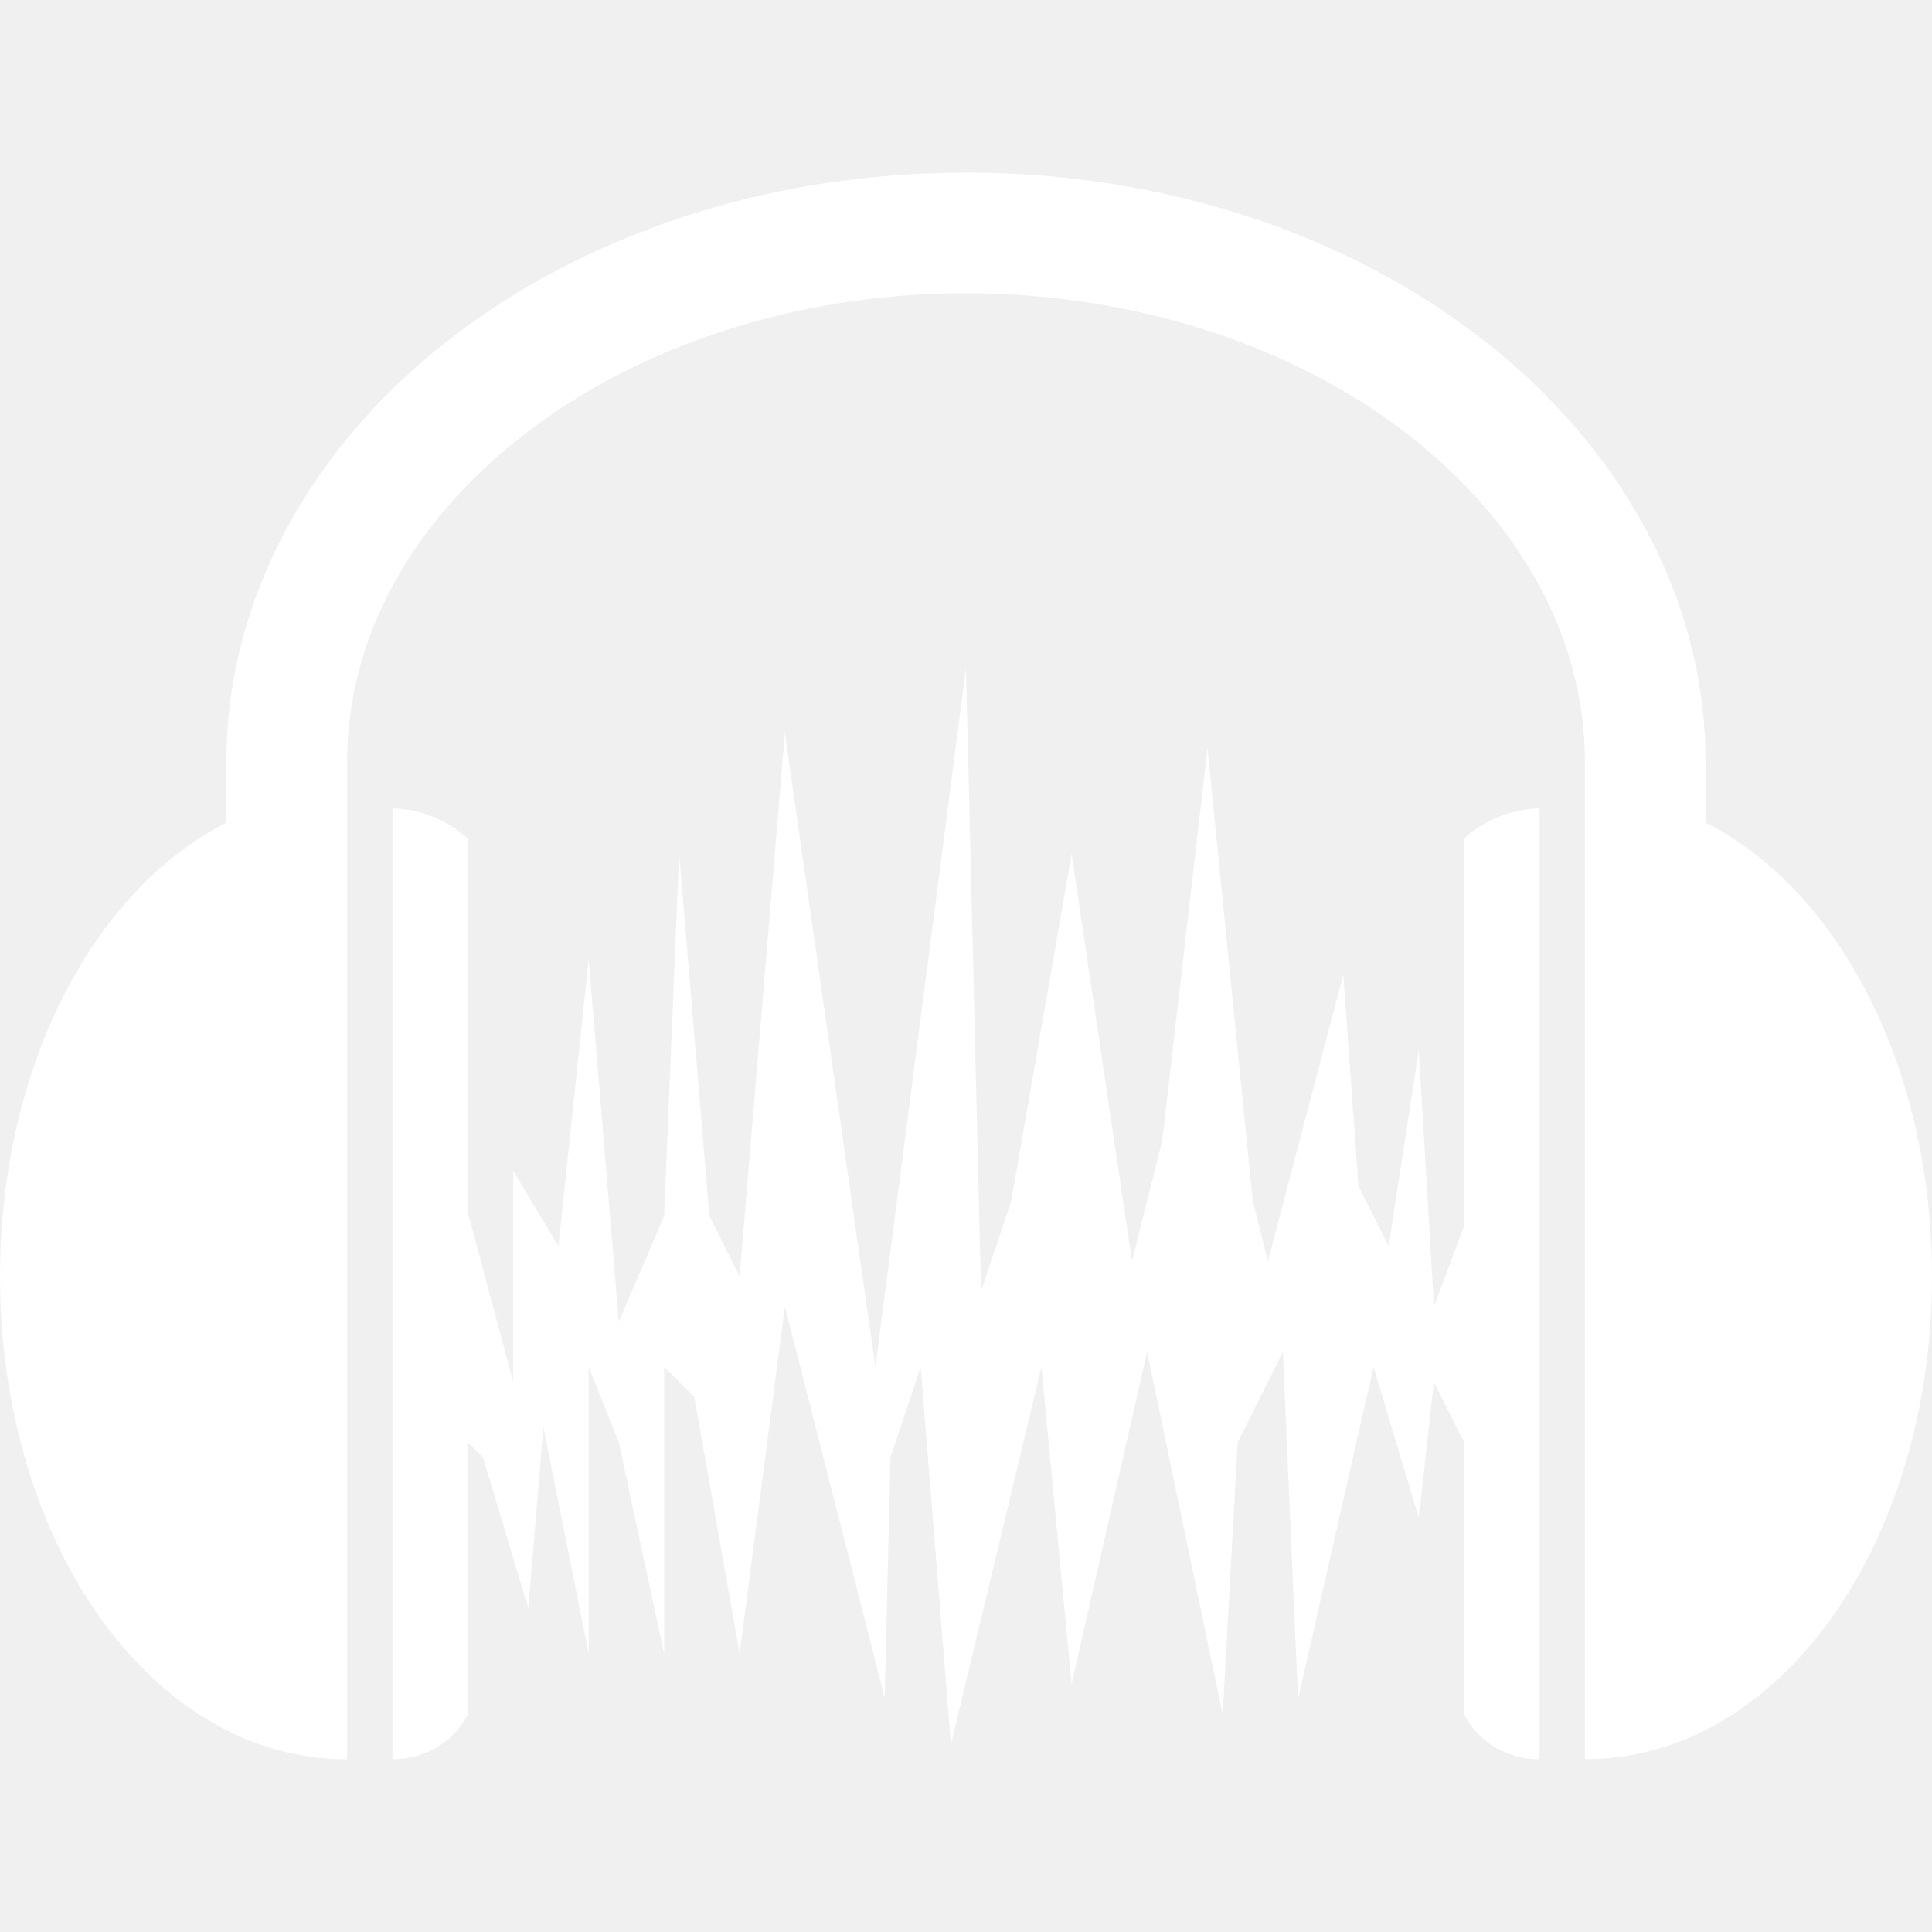
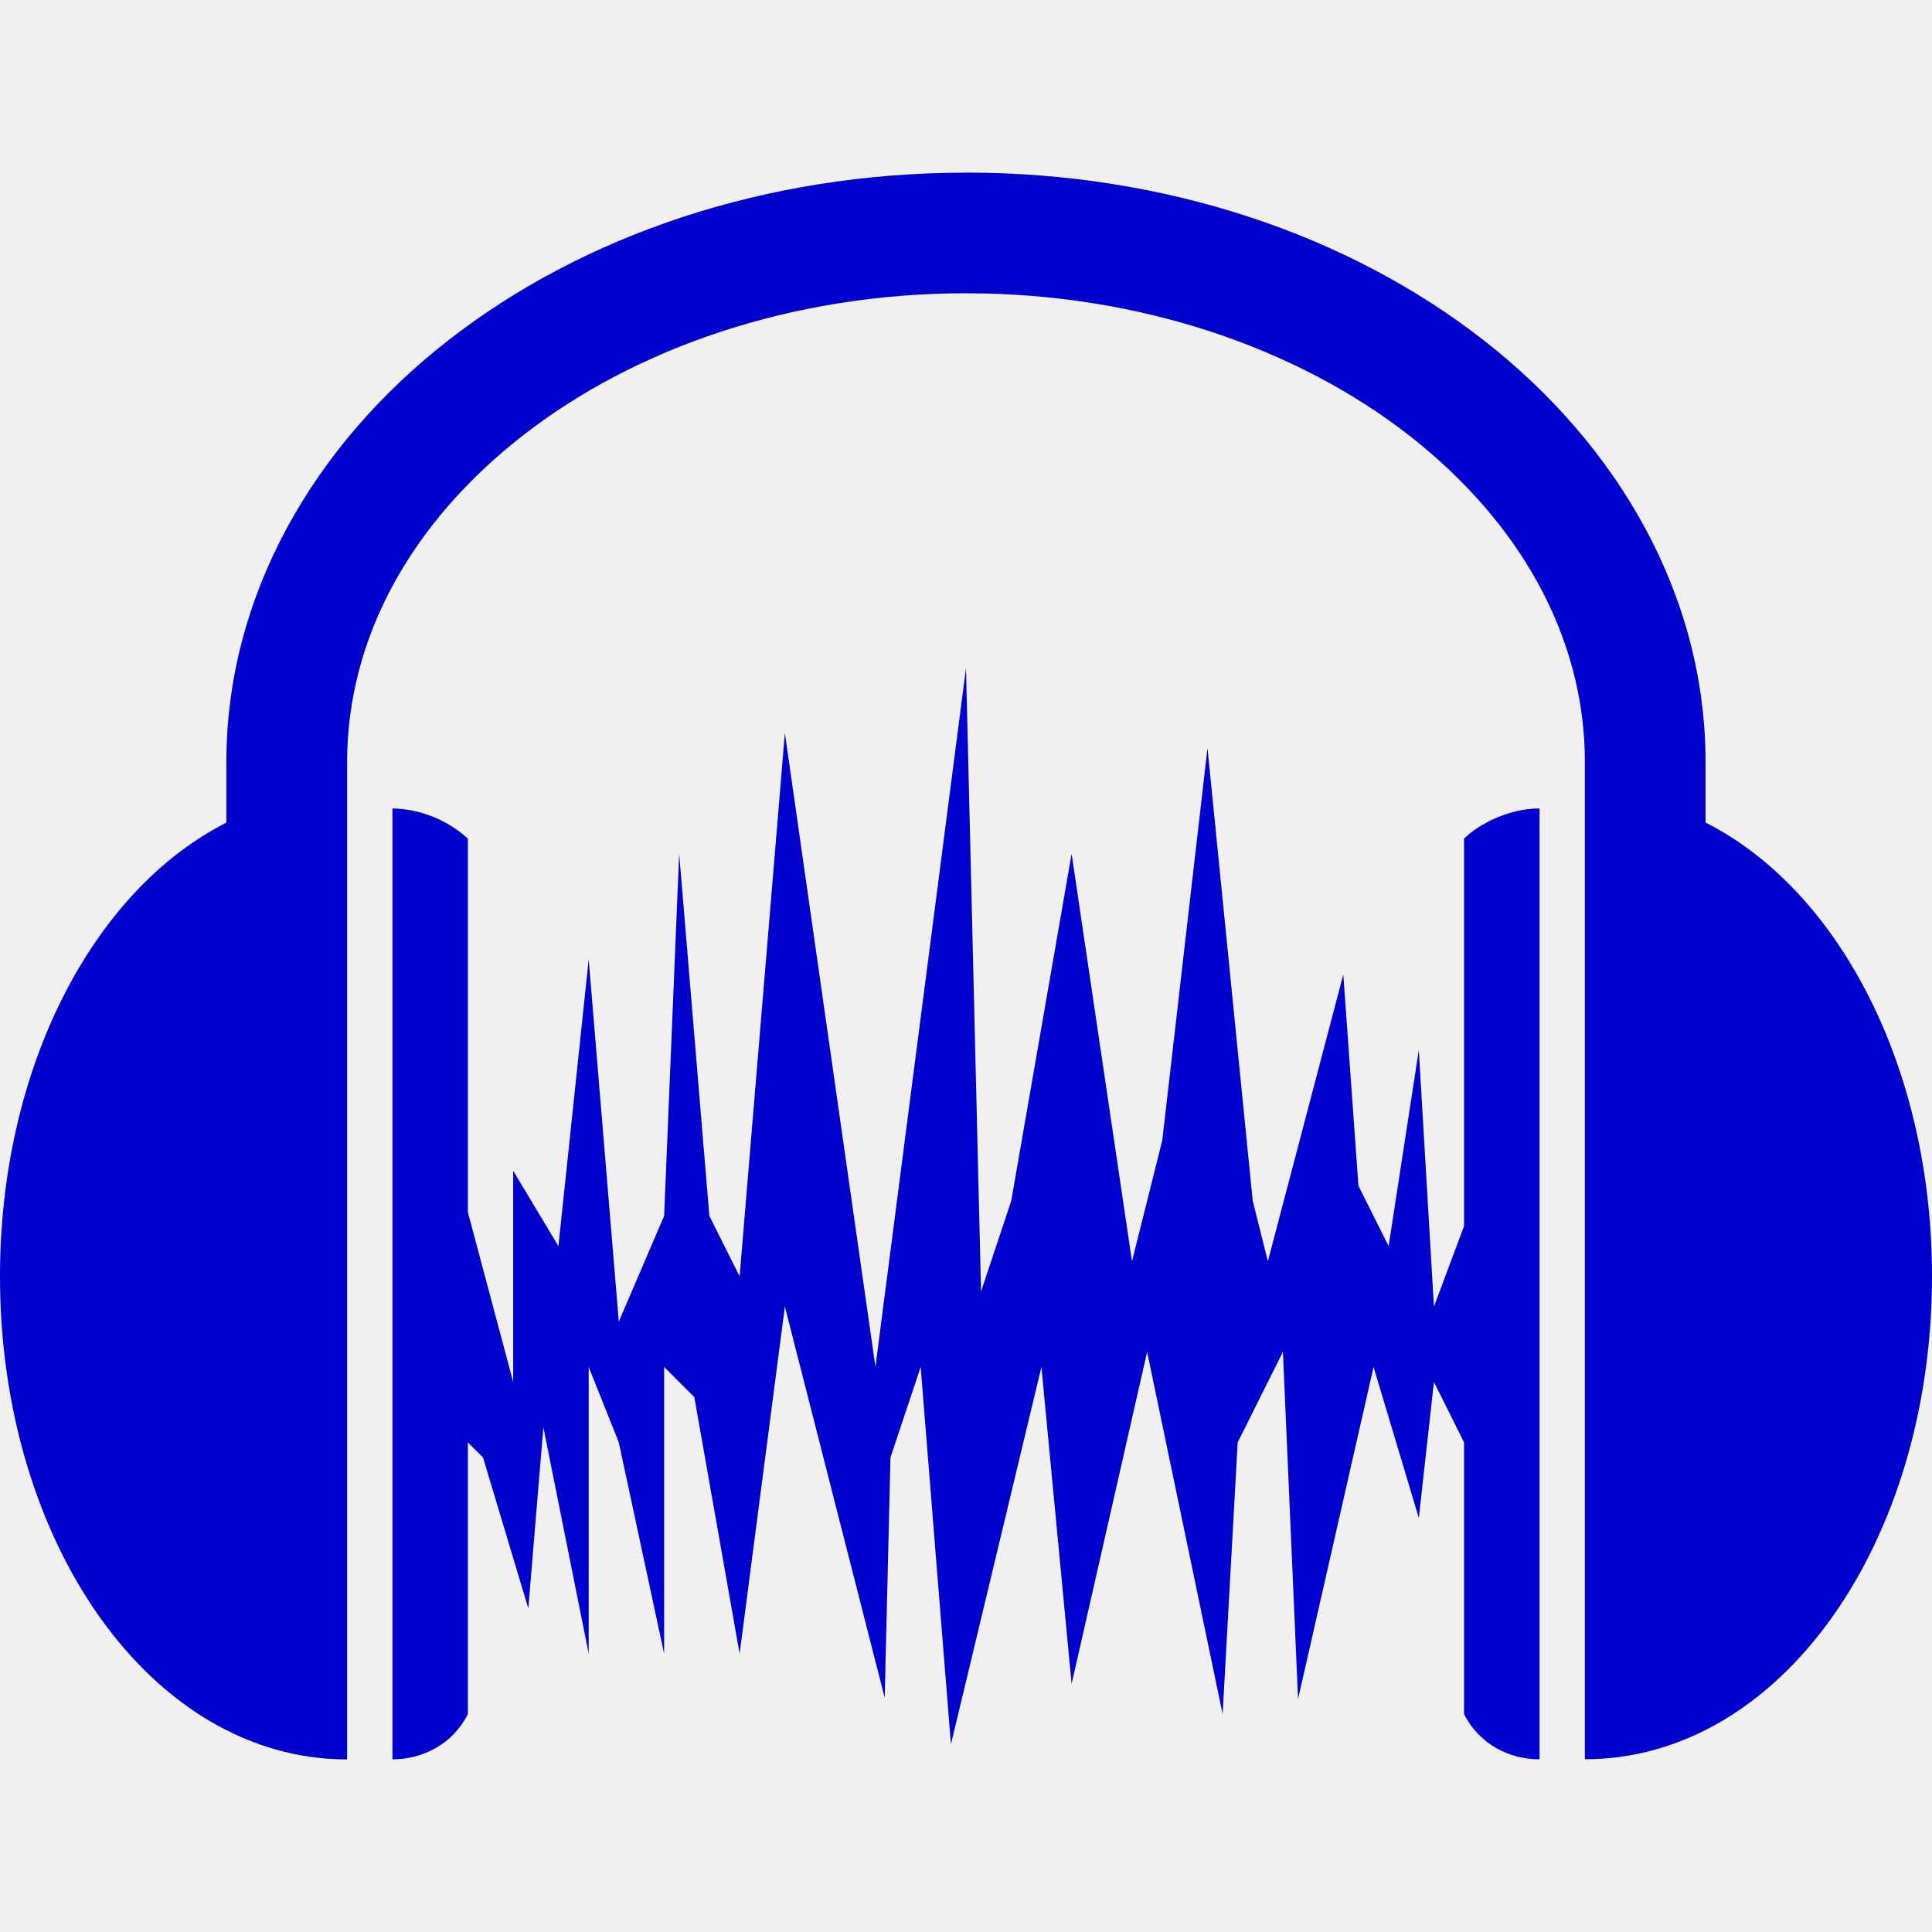
- <svg xmlns="http://www.w3.org/2000/svg" fill="#FFFFFF" role="img" viewBox="0 0 24 24">
+ <svg xmlns="http://www.w3.org/2000/svg" fill="#0000CC" role="img" viewBox="0 0 24 24">
  <path d="M12 2.145c-2.487 0-4.755.776-6.428 2.08-1.673 1.303-2.76 3.169-2.76 5.244v.75C1.153 11.06 0 13.268 0 15.856c0 3.312 1.884 6 4.312 6V9.468c0-1.554.805-2.984 2.186-4.06C7.879 4.331 9.829 3.643 12 3.643c2.17 0 4.12.688 5.502 1.764 1.38 1.077 2.186 2.507 2.186 4.06v12.387c2.428 0 4.312-2.687 4.312-6 0-2.587-1.152-4.795-2.813-5.636v-.75c0-2.075-1.086-3.94-2.76-5.244-1.672-1.304-3.94-2.08-6.427-2.08zm0 6.153l-1.125 8.683L9.75 9.105l-.562 6.75-.376-.75-.375-4.5-.187 4.5-.563 1.313-.374-4.5-.376 3.562-.562-.937v2.625l-.563-2.11v-4.64a1.432 1.432 0 0 0-.937-.375v11.812c.375 0 .75-.187.937-.562v-3.375l.188.187.563 1.875.187-2.25.563 2.813v-3.562l.374.937.563 2.625v-3.562l.375.374.563 3.188.562-4.313 1.24 4.86.072-2.985.375-1.124.376 4.687 1.124-4.687.375 3.937.938-4.125.938 4.5.187-3.375.562-1.125.188 4.313.938-4.125.562 1.875.188-1.688.374.75v3.375c.188.375.563.562.938.562V10.043c-.375 0-.75.188-.938.375v4.813l-.374 1-.188-3.188-.375 2.437-.375-.75-.188-2.625-.937 3.563-.188-.75L15 9.293l-.562 4.875-.376 1.5-.75-5.062-.75 4.312-.375 1.125Z" />
</svg>
